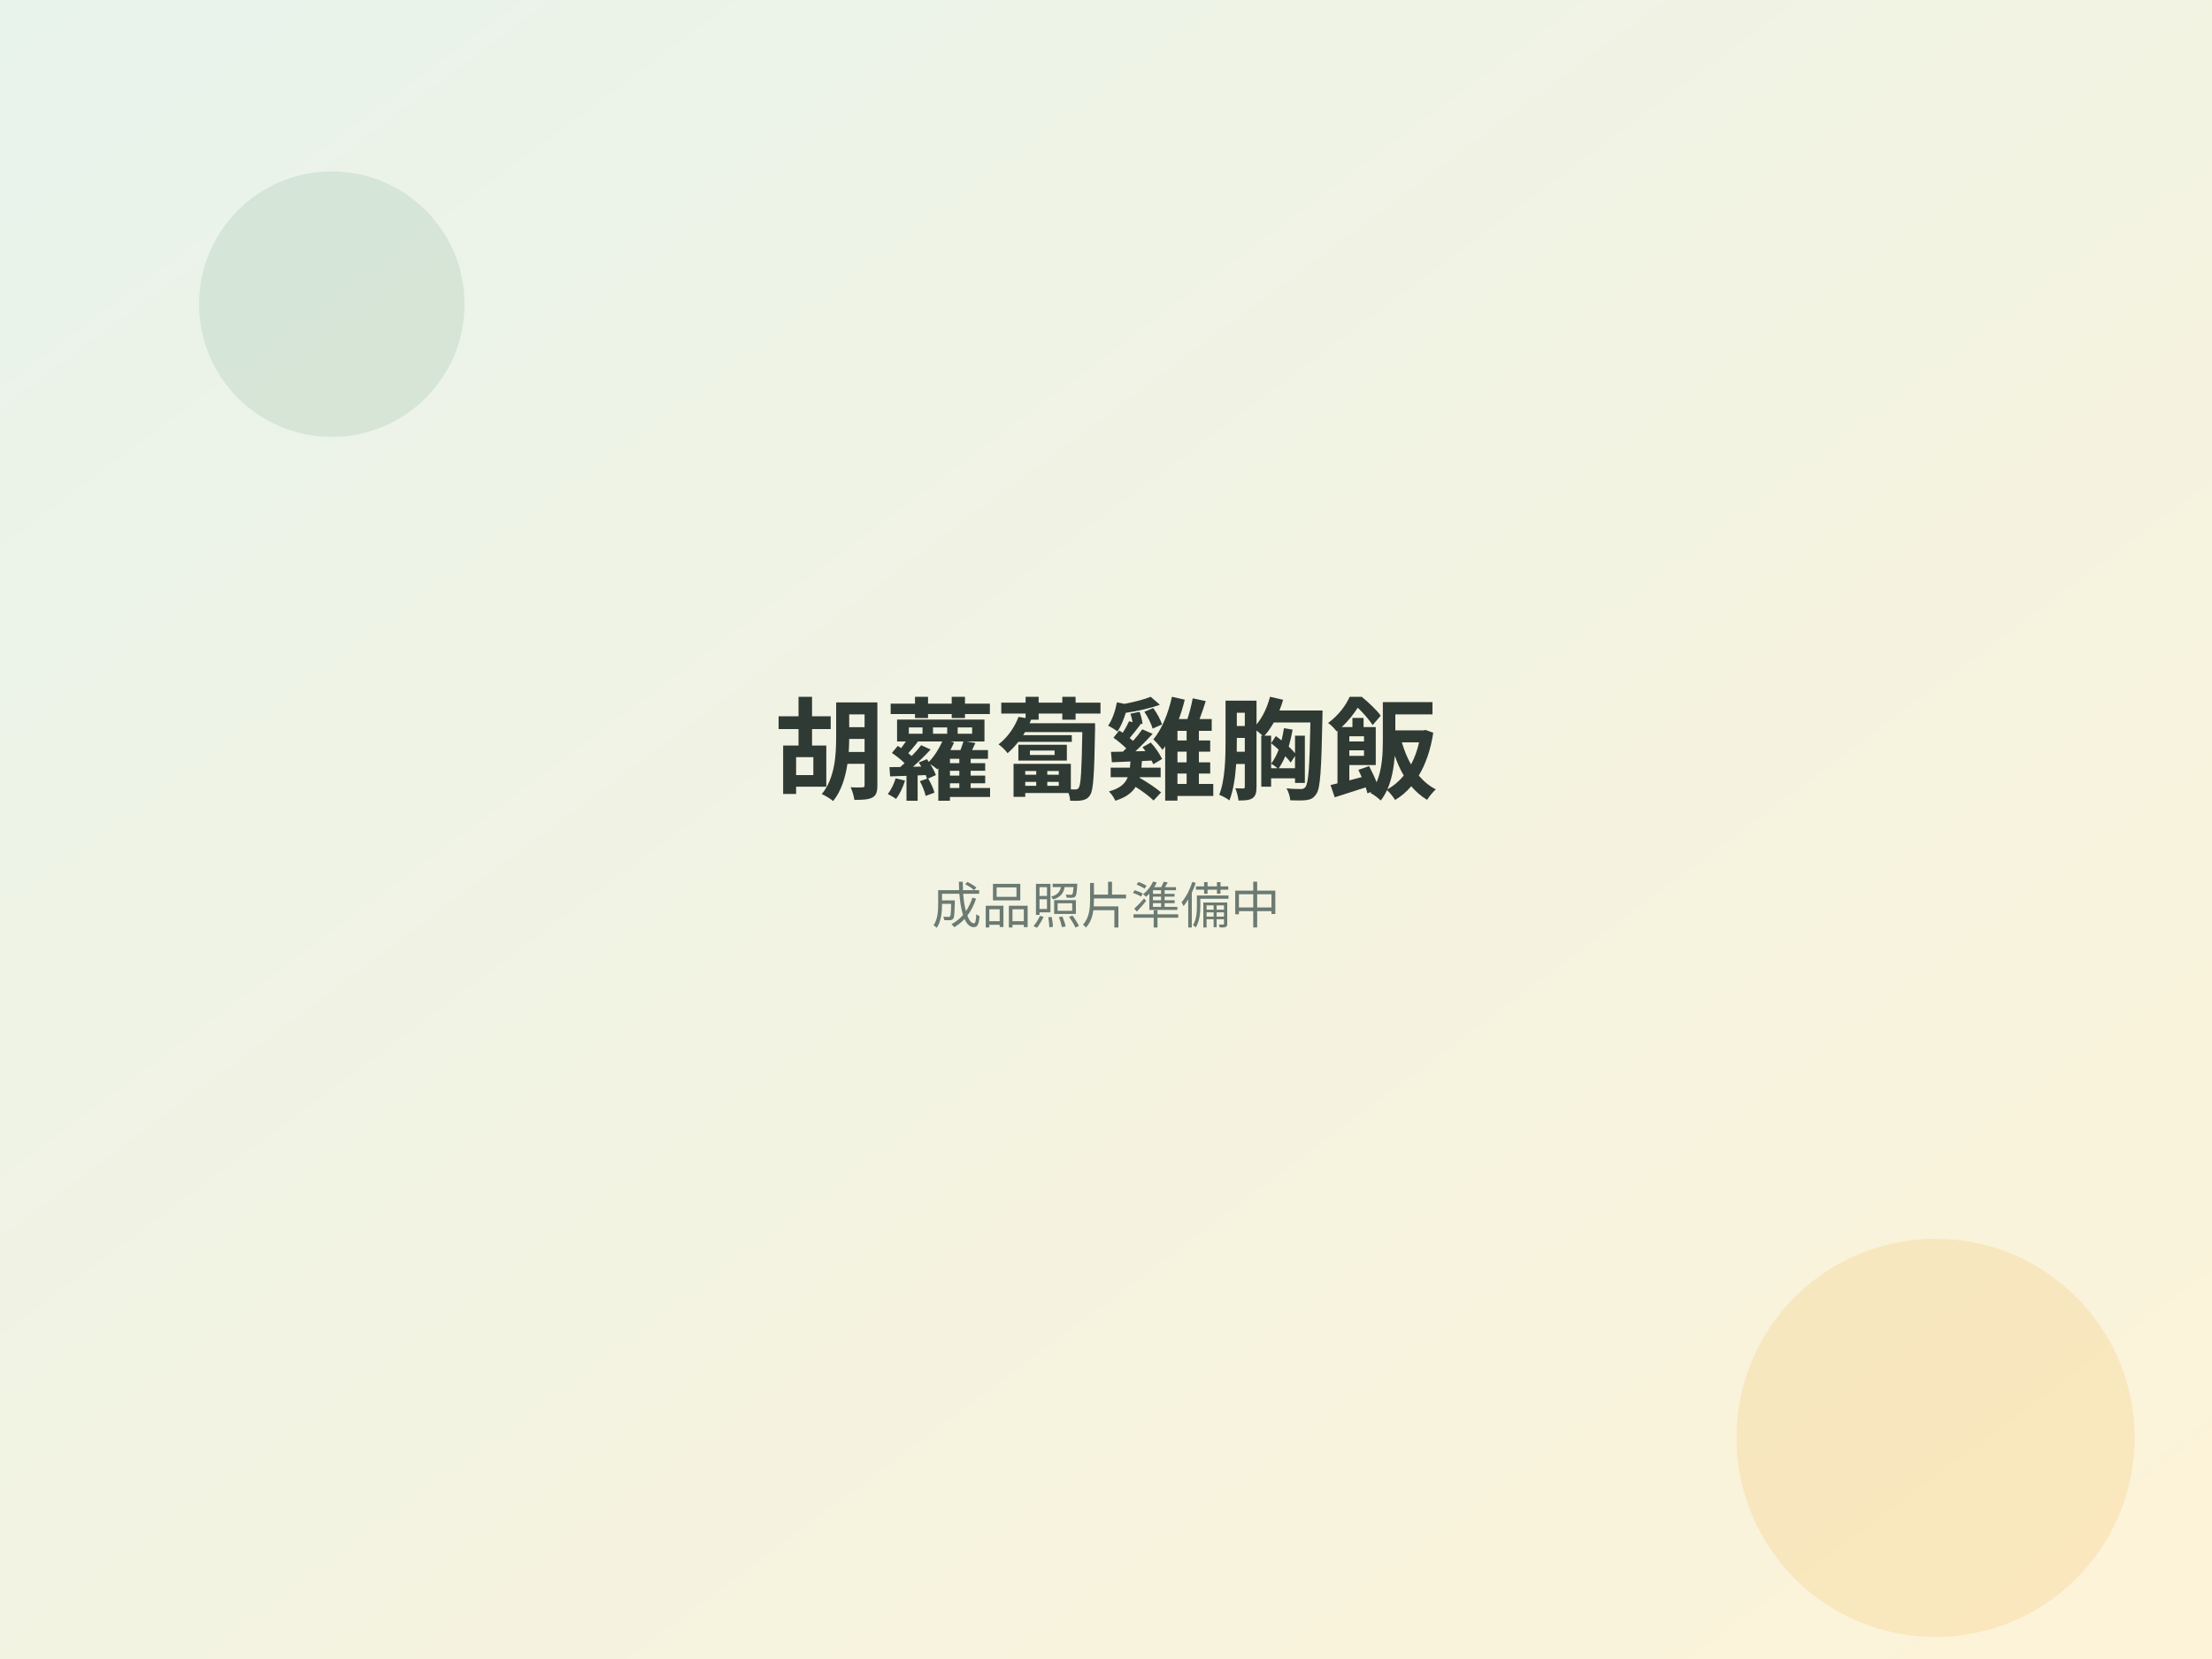
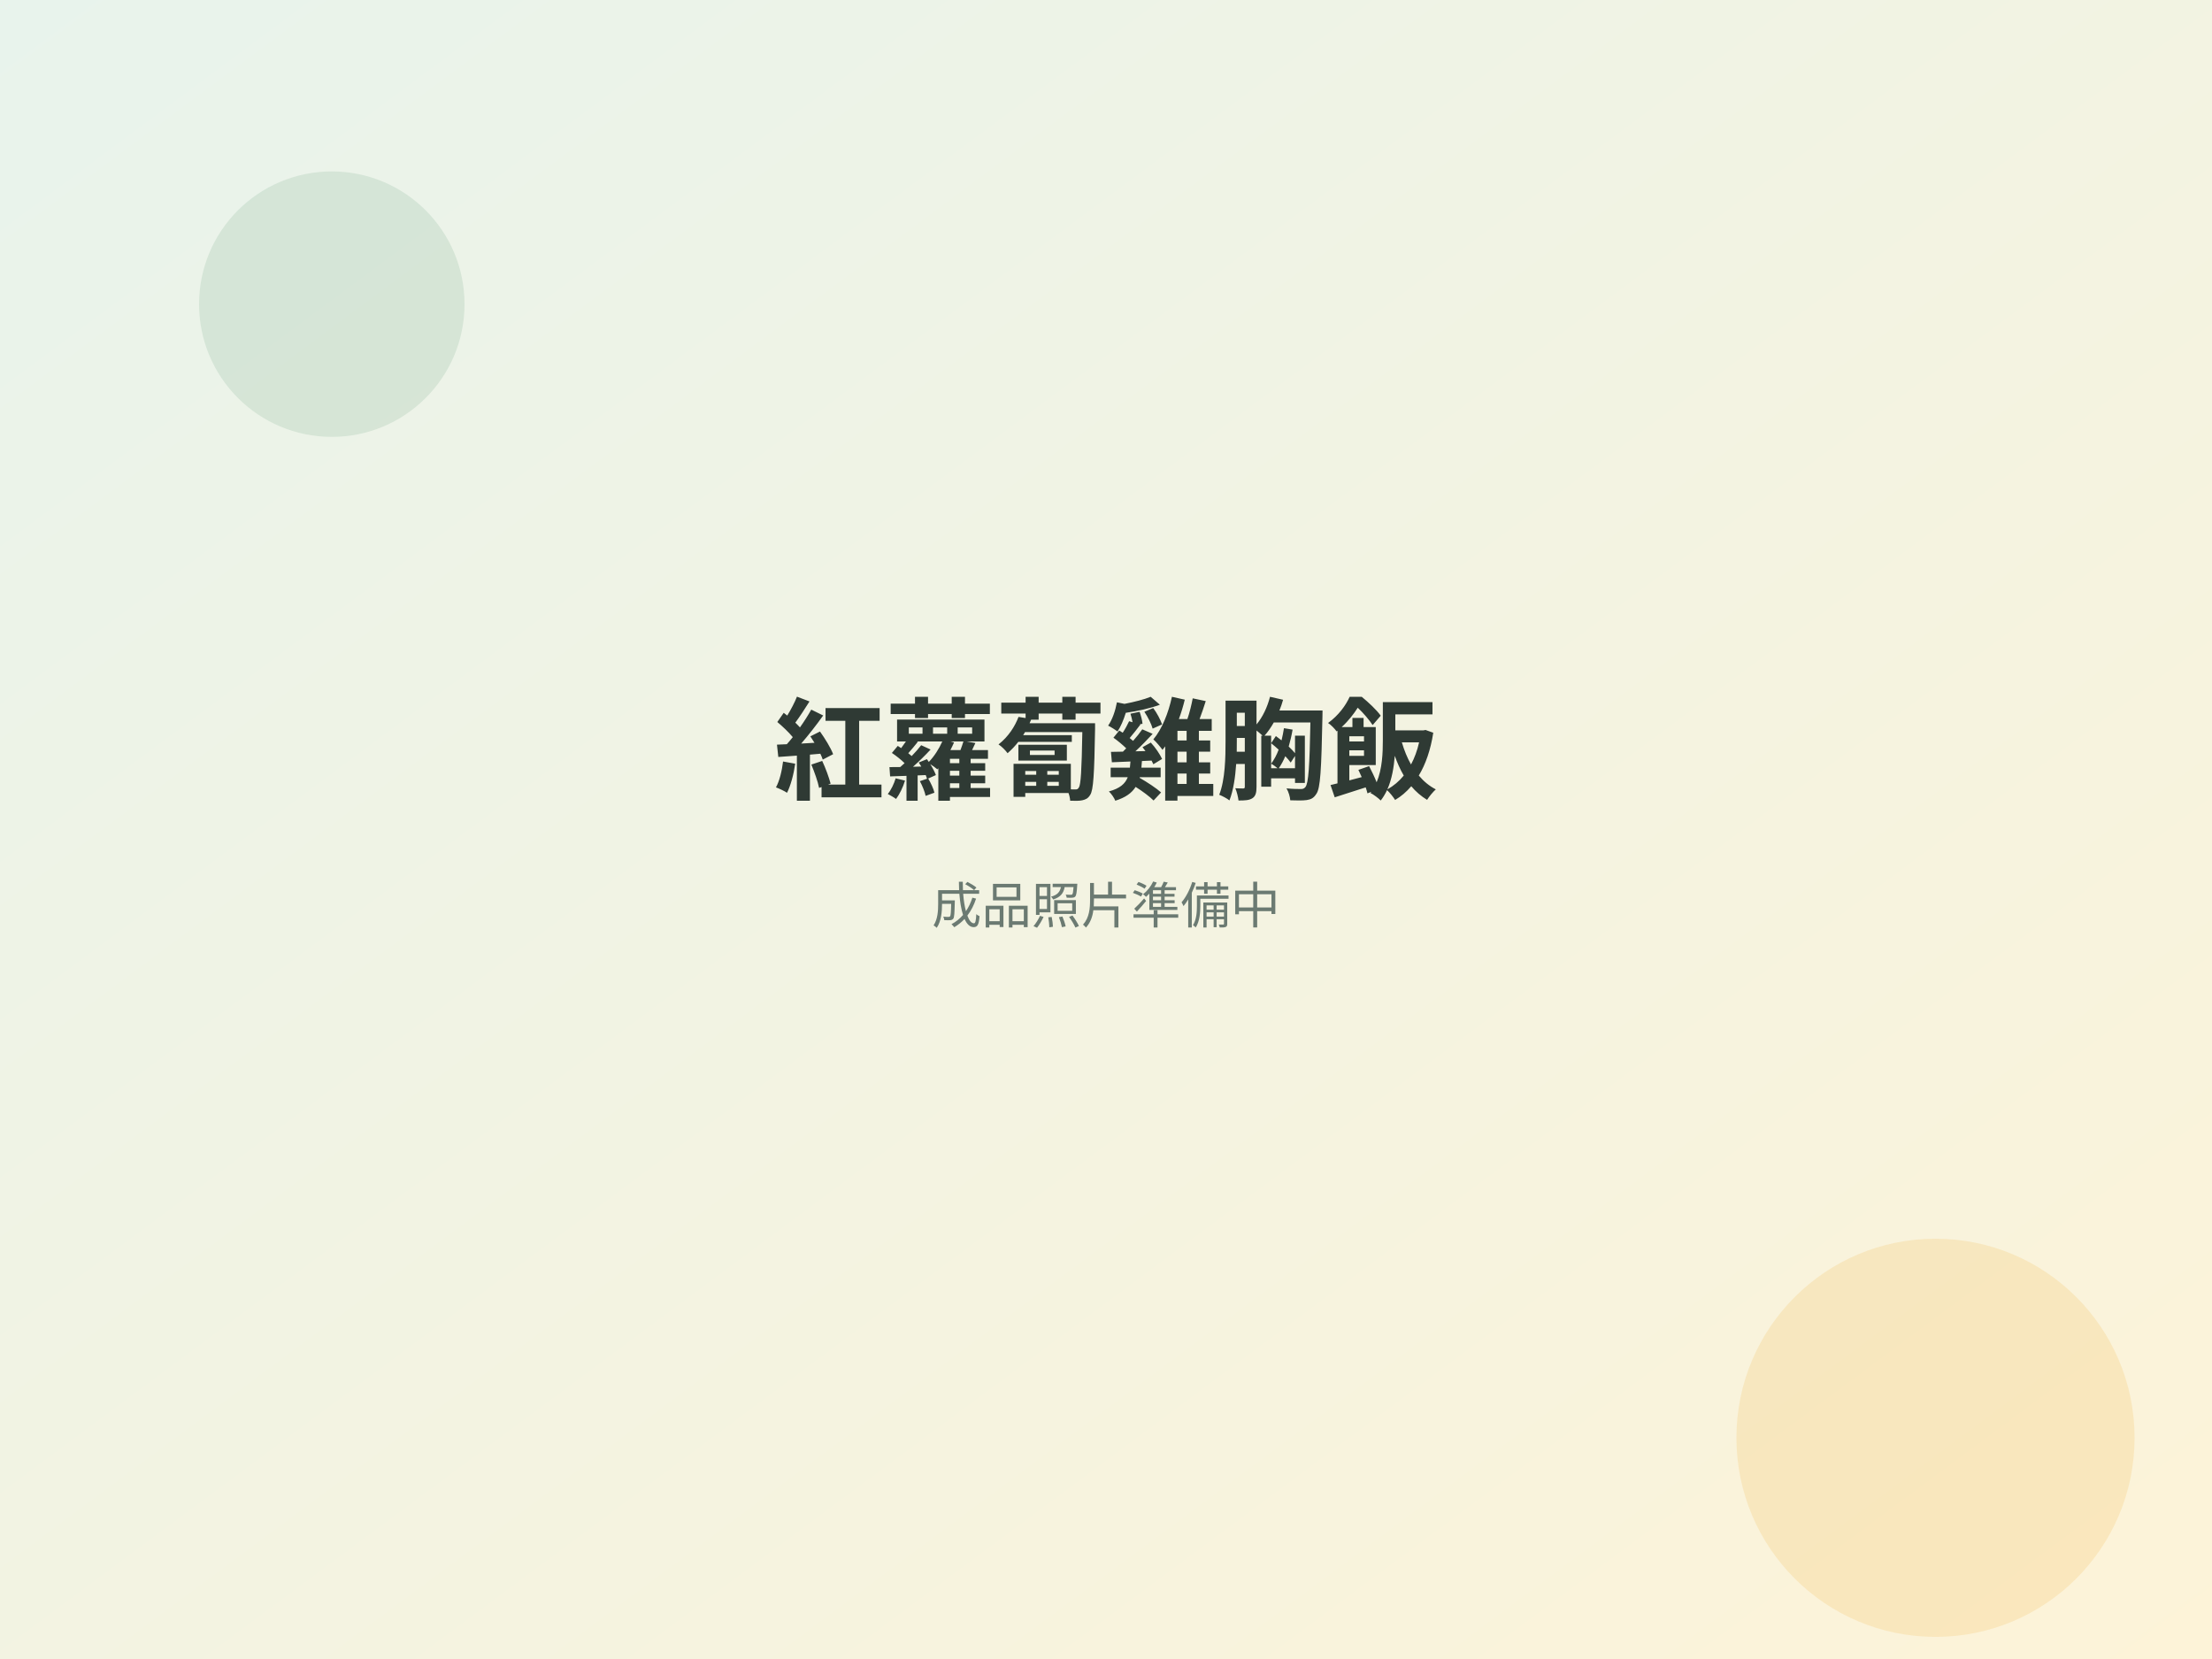
- <svg xmlns="http://www.w3.org/2000/svg" width="800" height="600" viewBox="0 0 800 600" role="img" aria-label="胡蘿蔔雞胸飯">
+ <svg xmlns="http://www.w3.org/2000/svg" width="800" height="600" viewBox="0 0 800 600" role="img" aria-label="紅蘿蔔雞胸飯">
  <defs>
    <linearGradient id="bg" x1="0" y1="0" x2="1" y2="1">
      <stop offset="0%" stop-color="#e8f3ec" />
      <stop offset="100%" stop-color="#fdf3d8" />
    </linearGradient>
  </defs>
  <rect width="800" height="600" fill="url(#bg)" />
  <circle cx="120" cy="110" r="48" fill="#2f7d4f" opacity="0.12" />
  <circle cx="700" cy="520" r="72" fill="#f2b84b" opacity="0.2" />
-   <text x="400" y="286" text-anchor="middle" font-family="Noto Sans TC, PingFang TC, sans-serif" font-size="40" font-weight="700" fill="#2f3a34">胡蘿蔔雞胸飯</text>
+   <text x="400" y="286" text-anchor="middle" font-family="Noto Sans TC, PingFang TC, sans-serif" font-size="40" font-weight="700" fill="#2f3a34">紅蘿蔔雞胸飯</text>
  <text x="400" y="334" text-anchor="middle" font-family="Noto Sans TC, PingFang TC, sans-serif" font-size="18" fill="#6b7a72">成品照片準備中</text>
</svg>
